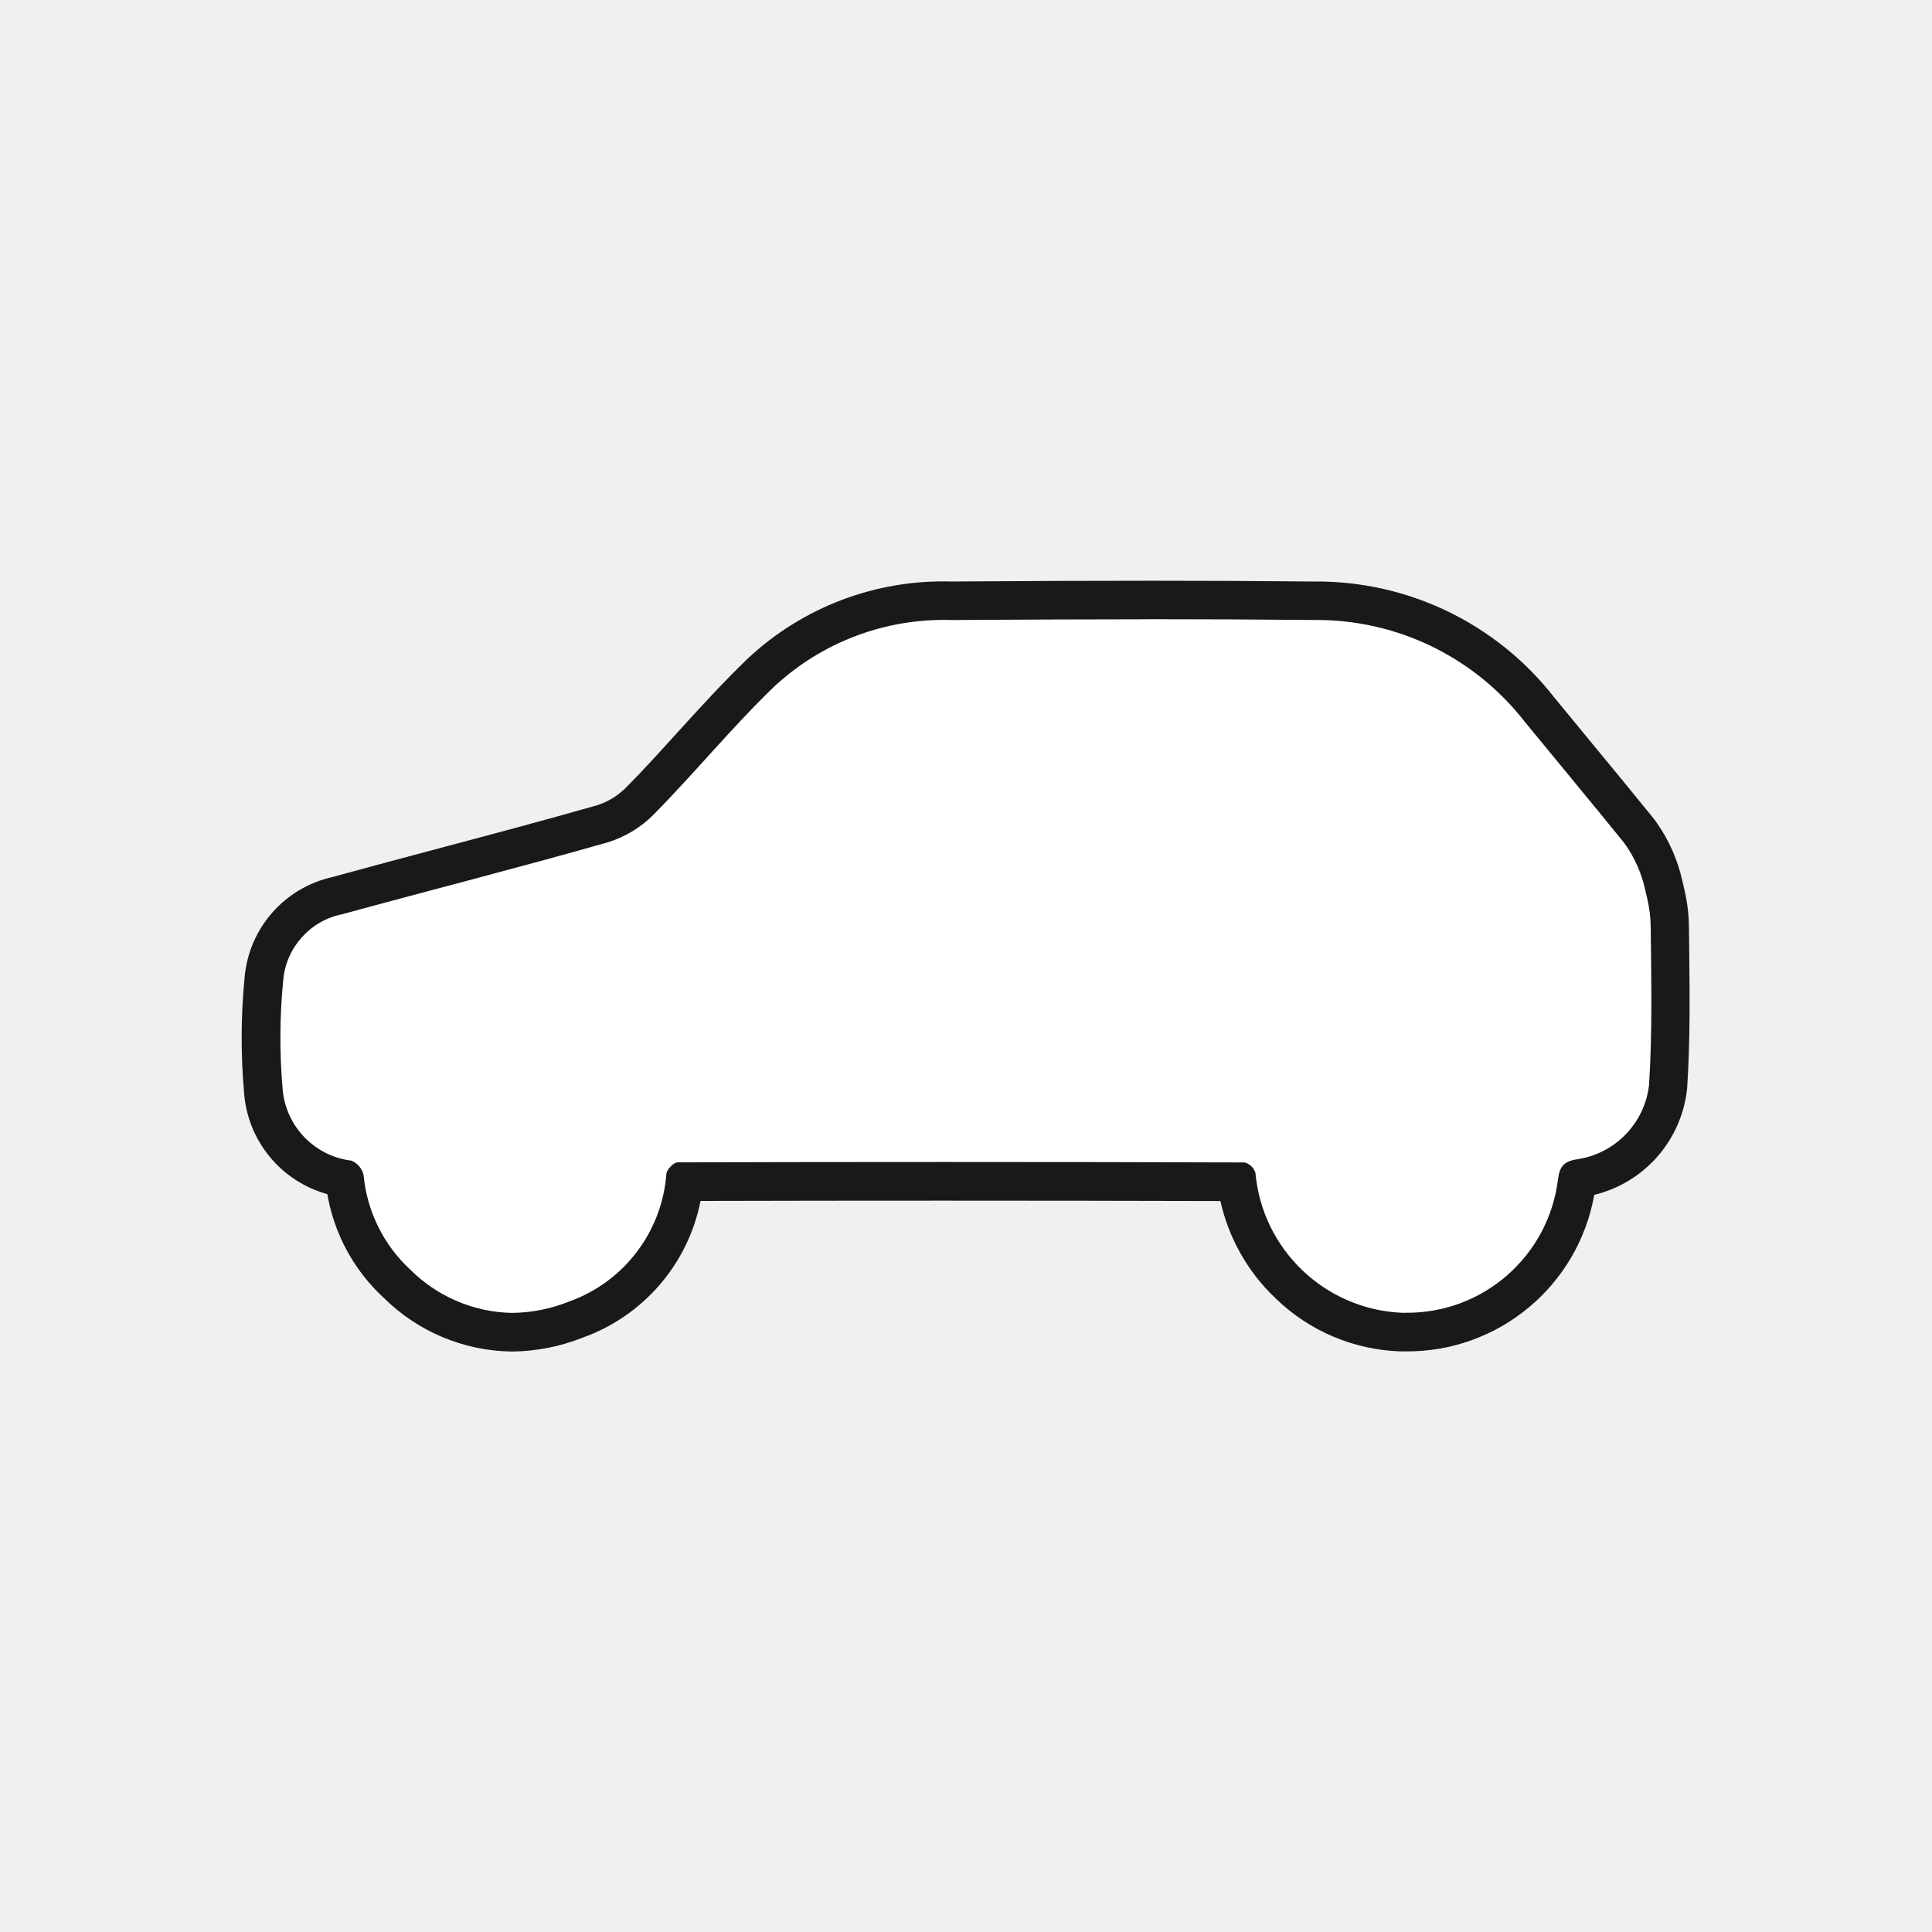
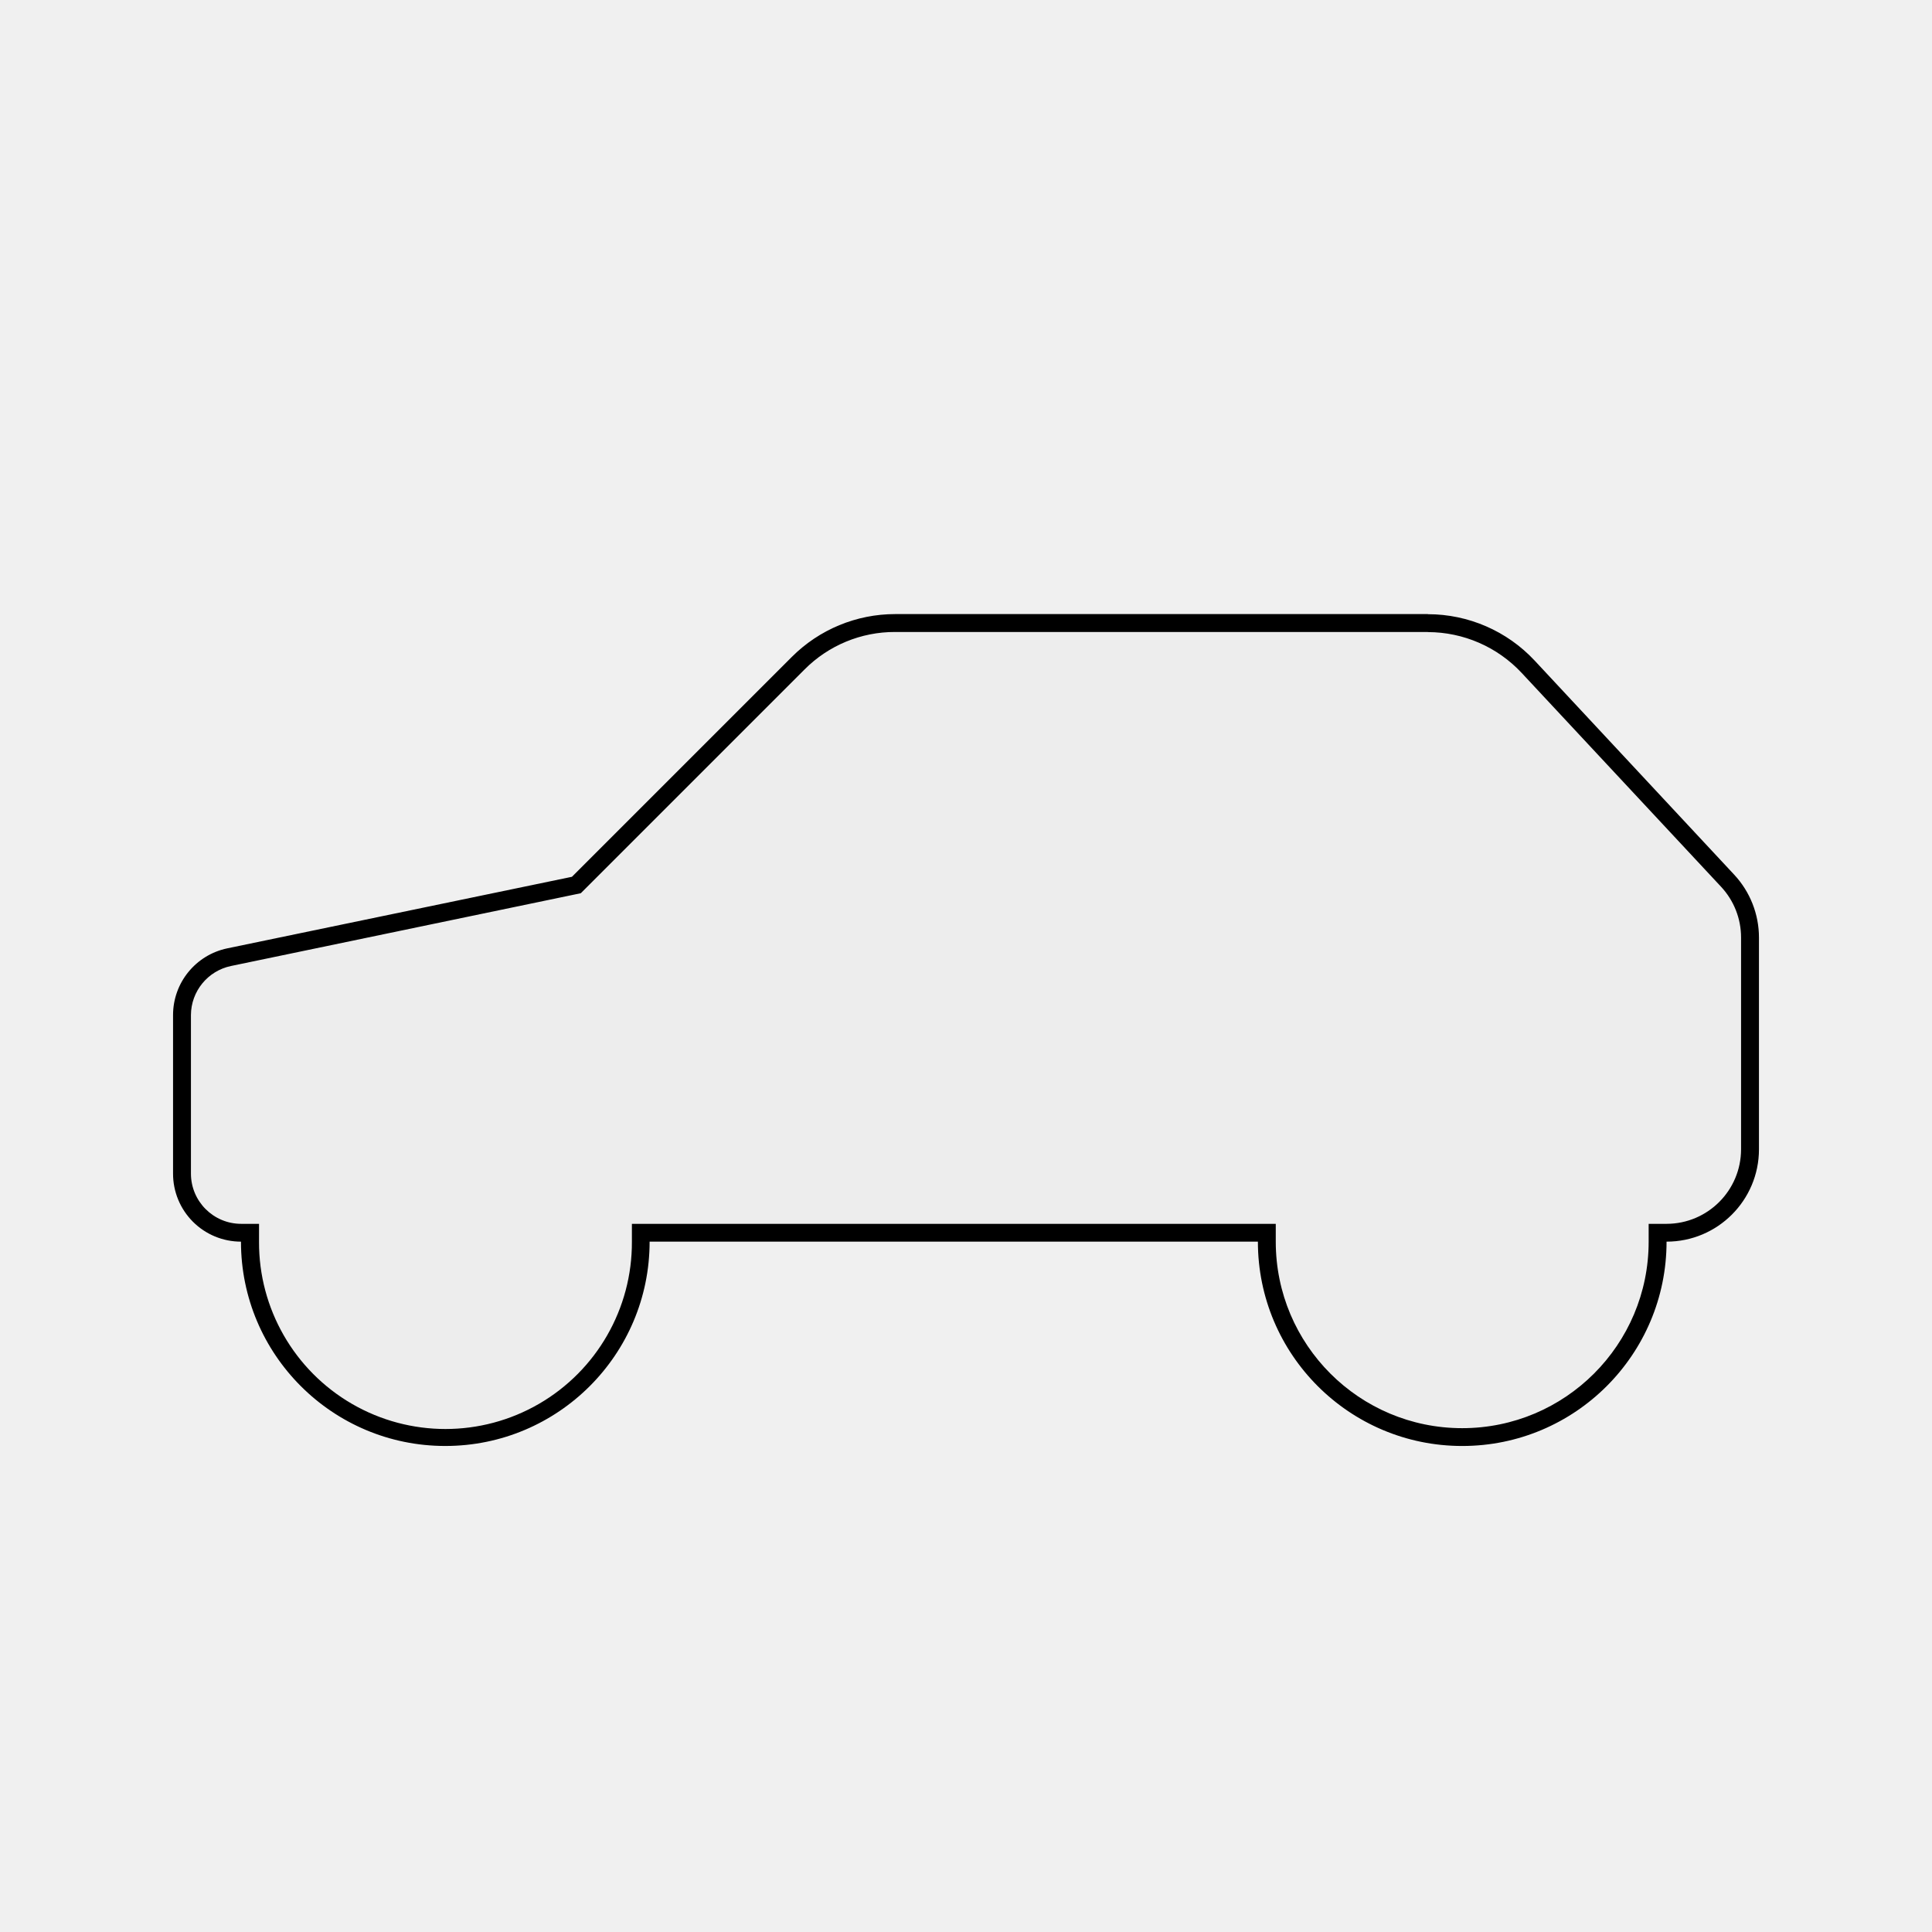
- <svg xmlns="http://www.w3.org/2000/svg" id="Component_31_6" data-name="Component 31 – 6" width="91.346" height="91.346" viewBox="0 0 91.346 91.346">
-   <path id="Path_36526" data-name="Path 36526" d="M29.294,0H62.052A29.294,29.294,0,0,1,91.346,29.294V62.052A29.294,29.294,0,0,1,62.052,91.346H29.294A29.294,29.294,0,0,1,0,62.052V29.294A29.294,29.294,0,0,1,29.294,0Z" fill="none" />
-   <g id="Group_13212" data-name="Group 13212" transform="translate(775.56 -255.414)">
-     <path id="Path_36471" data-name="Path 36471" d="M-751.35,318.4a7.882,7.882,0,0,1-5.419-2.284,7.879,7.879,0,0,1-2.488-4.958l-.007-.01A4.559,4.559,0,0,1-763.1,307a28.741,28.741,0,0,1,.028-5.347,4.4,4.4,0,0,1,3.471-3.9c1.606-.439,3.242-.874,4.823-1.295,2.537-.675,5.161-1.373,7.724-2.1a4.3,4.3,0,0,0,1.779-1.1c.837-.849,1.66-1.755,2.455-2.632,1.037-1.144,2.111-2.327,3.252-3.424a12.628,12.628,0,0,1,9-3.389c3.552-.025,6.489-.036,9.242-.036,2.842,0,5.44.012,7.942.037a13.337,13.337,0,0,1,10.6,5.116q.89,1.084,1.782,2.166c.942,1.143,1.915,2.324,2.865,3.493.072.09.141.181.207.277a6.8,6.8,0,0,1,1.043,2.38l.109.467a7.17,7.17,0,0,1,.182,1.529l.01.9c.026,2.175.053,4.424-.092,6.643a4.914,4.914,0,0,1-4.191,4.338.845.845,0,0,0-.094.019c-.007.031-.016.075-.024.138a8.081,8.081,0,0,1-8.1,7.106c-.077,0-.153,0-.229,0a8.232,8.232,0,0,1-7.758-7.107c-4.65-.013-9.317-.02-13.879-.02-4.088,0-8.2.005-12.228.016a7.869,7.869,0,0,1-5.135,6.52A8.413,8.413,0,0,1-751.35,318.4Z" fill="#fff" />
-     <path id="Path_36472" data-name="Path 36472" d="M-721.328,284.69q3.968,0,7.935.037a12.454,12.454,0,0,1,9.9,4.782c1.546,1.887,3.106,3.763,4.644,5.657.058.072.114.147.168.224a5.93,5.93,0,0,1,.9,2.064l.109.467a6.224,6.224,0,0,1,.158,1.332c.026,2.494.083,4.994-.08,7.478a4.013,4.013,0,0,1-3.434,3.5c-.611.1-.795.366-.869.939a7.178,7.178,0,0,1-7.194,6.312l-.205,0a7.275,7.275,0,0,1-6.907-6.612.731.731,0,0,0-.507-.495q-7.122-.021-14.245-.021-6.286,0-12.571.017c-.183,0-.5.328-.526.532a6.966,6.966,0,0,1-4.6,6.049,7.477,7.477,0,0,1-2.706.537,6.992,6.992,0,0,1-4.8-2.043,6.953,6.953,0,0,1-2.21-4.466.975.975,0,0,0-.572-.69,3.712,3.712,0,0,1-3.256-3.371,27.894,27.894,0,0,1,.028-5.177,3.492,3.492,0,0,1,2.8-3.106c4.183-1.143,8.387-2.212,12.557-3.4a5.226,5.226,0,0,0,2.177-1.332c1.942-1.969,3.7-4.125,5.69-6.039a11.77,11.77,0,0,1,8.371-3.136q4.617-.031,9.234-.035m0-1.822c-2.755,0-5.693.011-9.246.036a13.515,13.515,0,0,0-9.622,3.644c-1.163,1.118-2.247,2.313-3.3,3.468-.789.87-1.6,1.769-2.429,2.605a3.4,3.4,0,0,1-1.379.859c-2.557.729-5.177,1.425-7.711,2.1-1.582.421-3.218.856-4.828,1.3a5.329,5.329,0,0,0-4.136,4.691,29.63,29.63,0,0,0-.029,5.518,5.381,5.381,0,0,0,3.935,4.78,8.662,8.662,0,0,0,2.682,4.917,8.758,8.758,0,0,0,6.036,2.525,9.312,9.312,0,0,0,3.364-.66,8.645,8.645,0,0,0,5.564-6.46c3.785-.01,7.639-.014,11.472-.014,4.311,0,8.715.006,13.108.018a9.041,9.041,0,0,0,2.6,4.593,8.881,8.881,0,0,0,5.9,2.516l.253,0a8.979,8.979,0,0,0,8.922-7.4,5.787,5.787,0,0,0,4.393-5.056c.147-2.254.12-4.52.094-6.712,0-.3-.007-.6-.01-.9a8.091,8.091,0,0,0-.206-1.724l-.108-.467a7.71,7.71,0,0,0-1.184-2.7c-.083-.119-.163-.227-.247-.33-.953-1.173-1.928-2.357-2.872-3.5q-.889-1.08-1.777-2.162a14.211,14.211,0,0,0-11.294-5.448c-2.505-.026-5.106-.038-7.953-.038Z" fill="#1a1818" />
+ <svg xmlns="http://www.w3.org/2000/svg" width="512" height="512" viewBox="0 0 512 512">
+   <g id="Group_420" data-name="Group 420" transform="translate(-7499 -7095)">
+     <path id="Path_2194" data-name="Path 2194" d="M80,0H432a80,80,0,0,1,80,80V432a80,80,0,0,1-80,80H80A80,80,0,0,1,0,432V80A80,80,0,0,1,80,0Z" transform="translate(7499 7095)" fill="none" />
+     <g id="Group_419" data-name="Group 419">
+       <g id="Group_418" data-name="Group 418">
+         <path id="Path_2191" data-name="Path 2191" d="M387.5,363.86a51.84,51.84,0,0,1-51.78-51.78v-2.37H169.83v2.37a51.778,51.778,0,1,1-103.555,0l0-2.37H63.91A15.69,15.69,0,0,1,48.23,294V252a15.75,15.75,0,0,1,12.49-15.36l92-19.07,58.79-58.79a36.06,36.06,0,0,1,25.67-10.64h141.2A36.42,36.42,0,0,1,405,159.69l52.86,56.71a22,22,0,0,1,5.94,15.08v56.11a22.14,22.14,0,0,1-22.12,22.12h-2.37v2.37a51.84,51.84,0,0,1-51.81,51.78Z" transform="translate(7499 7112)" fill="#ededed" />
+         <path id="Path_2192" data-name="Path 2192" d="M378.41,150.51a34.08,34.08,0,0,1,24.83,10.8L456.1,218a19.7,19.7,0,0,1,5.3,13.47v56.11a19.77,19.77,0,0,1-19.75,19.75h-4.74v4.74a49.41,49.41,0,1,1-98.82,0v-4.74H167.46v4.74a49.408,49.408,0,1,1-98.815,0l.005-4.74H63.91A13.32,13.32,0,0,1,50.6,294V252a13.35,13.35,0,0,1,10.61-13l91.33-19,1.38-.29,1-1,58.29-58.29a33.69,33.69,0,0,1,24-9.94h141.2m0-4.74H237.21a38.7,38.7,0,0,0-27.35,11.33l-58.29,58.29L60.24,234.32A18.06,18.06,0,0,0,45.86,252v42a18,18,0,0,0,18,18.05,54.147,54.147,0,1,0,108.295,0h161.2a54.15,54.15,0,1,0,108.3,0,24.49,24.49,0,0,0,24.49-24.49V231.48a24.473,24.473,0,0,0-6.583-16.7l-52.847-56.7a38.7,38.7,0,0,0-28.3-12.31Z" transform="translate(7499 7112)" />
+       </g>
+     </g>
  </g>
</svg>
